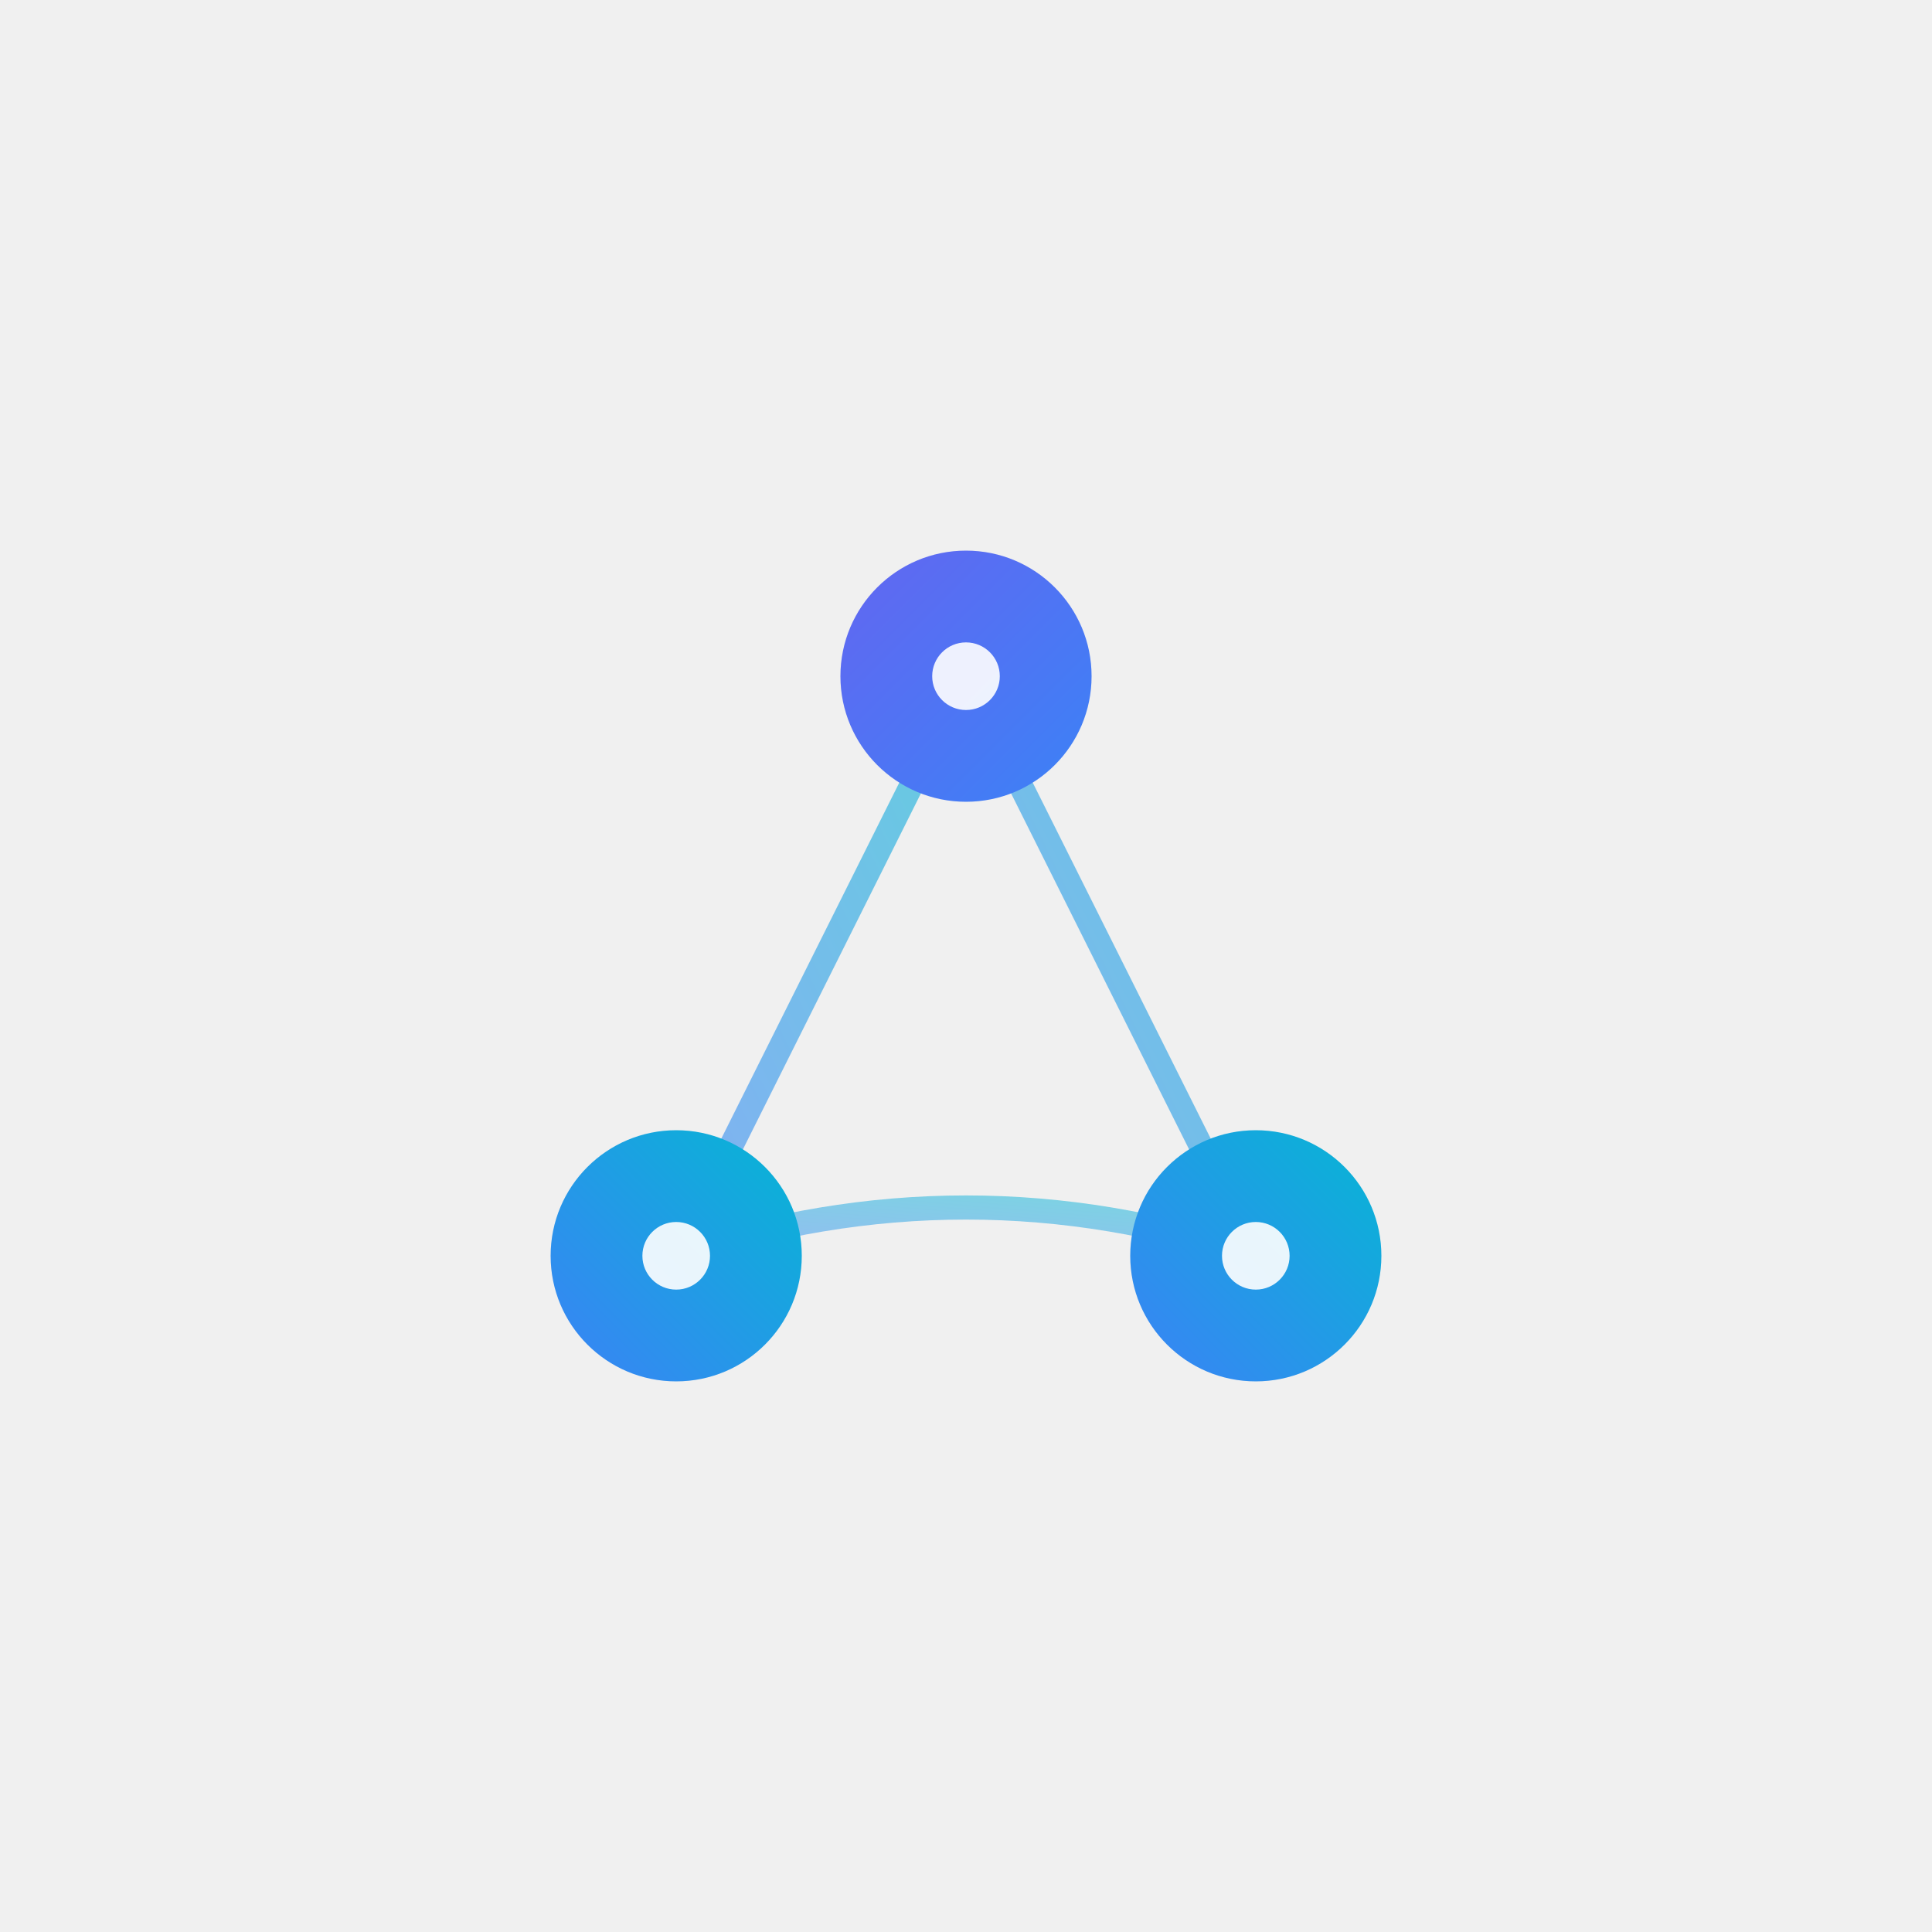
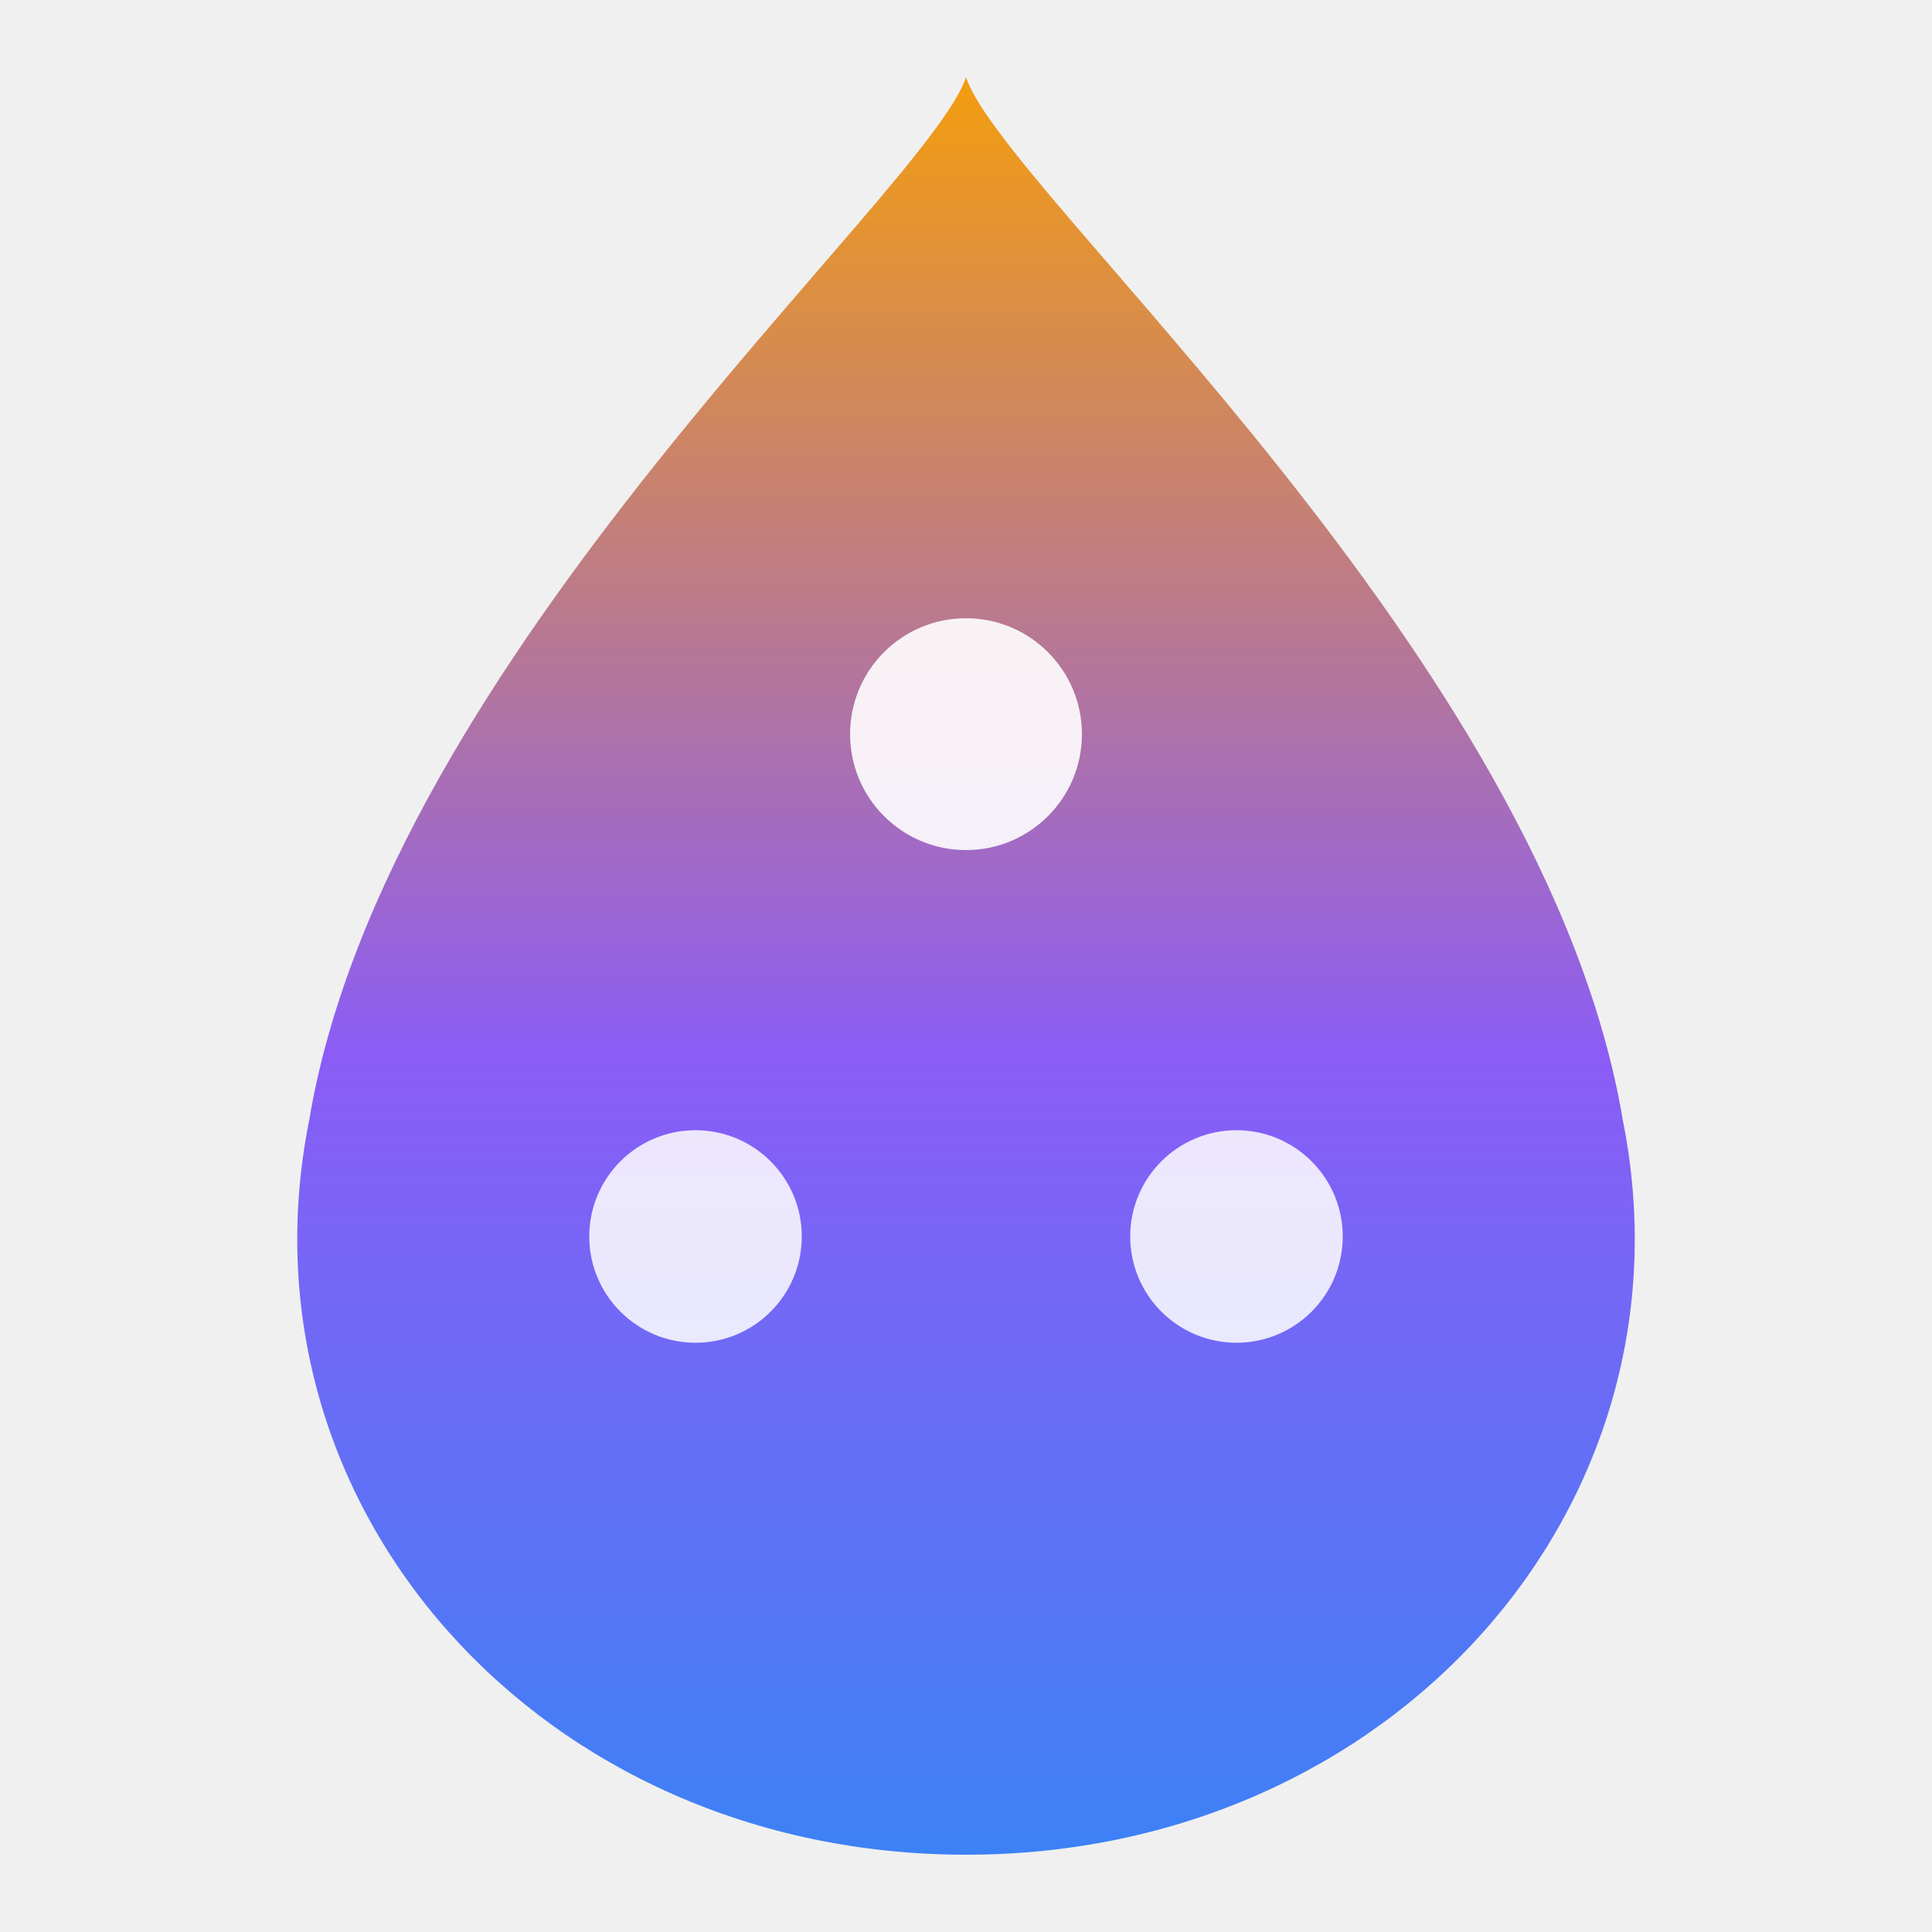
- <svg xmlns="http://www.w3.org/2000/svg" viewBox="0 0 200 200">
-   <rect width="200" height="200" fill="none" />
+ <svg xmlns="http://www.w3.org/2000/svg" viewBox="0 0 100 100">
  <defs>
-     <linearGradient id="favGradientPrimary" x1="0%" y1="0%" x2="100%" y2="100%">
-       <stop offset="0%" style="stop-color:#6366f1;stop-opacity:1" />
-       <stop offset="100%" style="stop-color:#3b82f6;stop-opacity:1" />
-     </linearGradient>
-     <linearGradient id="favGradientAccent" x1="0%" y1="100%" x2="100%" y2="0%">
-       <stop offset="0%" style="stop-color:#3b82f6;stop-opacity:1" />
-       <stop offset="100%" style="stop-color:#06b6d4;stop-opacity:1" />
+     <linearGradient id="fav" x1="0.5" y1="1" x2="0.5" y2="0">
+       <stop offset="0%" stop-color="#3b82f6" />
+       <stop offset="45%" stop-color="#8b5cf6" />
+       <stop offset="100%" stop-color="#f59e0b" />
    </linearGradient>
  </defs>
-   <g id="favicon">
-     <path d="M 70 130 Q 85 100 100 70" stroke="url(#favGradientAccent)" stroke-width="2.5" fill="none" stroke-linecap="round" opacity="0.6" />
-     <path d="M 130 130 Q 115 100 100 70" stroke="url(#favGradientAccent)" stroke-width="2.5" fill="none" stroke-linecap="round" opacity="0.6" />
-     <path d="M 70 130 Q 100 120 130 130" stroke="url(#favGradientAccent)" stroke-width="2.5" fill="none" stroke-linecap="round" opacity="0.5" />
-     <circle cx="100" cy="70" r="13" fill="url(#favGradientPrimary)" />
-     <circle cx="70" cy="130" r="13" fill="url(#favGradientAccent)" />
-     <circle cx="130" cy="130" r="13" fill="url(#favGradientAccent)" />
-     <circle cx="100" cy="70" r="3.5" fill="white" opacity="0.9" />
-     <circle cx="70" cy="130" r="3.5" fill="white" opacity="0.9" />
-     <circle cx="130" cy="130" r="3.5" fill="white" opacity="0.9" />
-   </g>
+   <path d="M50 4C52 10 80 34 84 58C88 78 72 96 50 96C28 96 12 78 16 58C20 34 48 10 50 4Z" fill="url(#fav)" />
+   <circle cx="50" cy="38" r="6" fill="#fff" opacity=".9" />
+   <circle cx="36" cy="64" r="5.5" fill="#fff" opacity=".85" />
+   <circle cx="64" cy="64" r="5.5" fill="#fff" opacity=".85" />
</svg>
